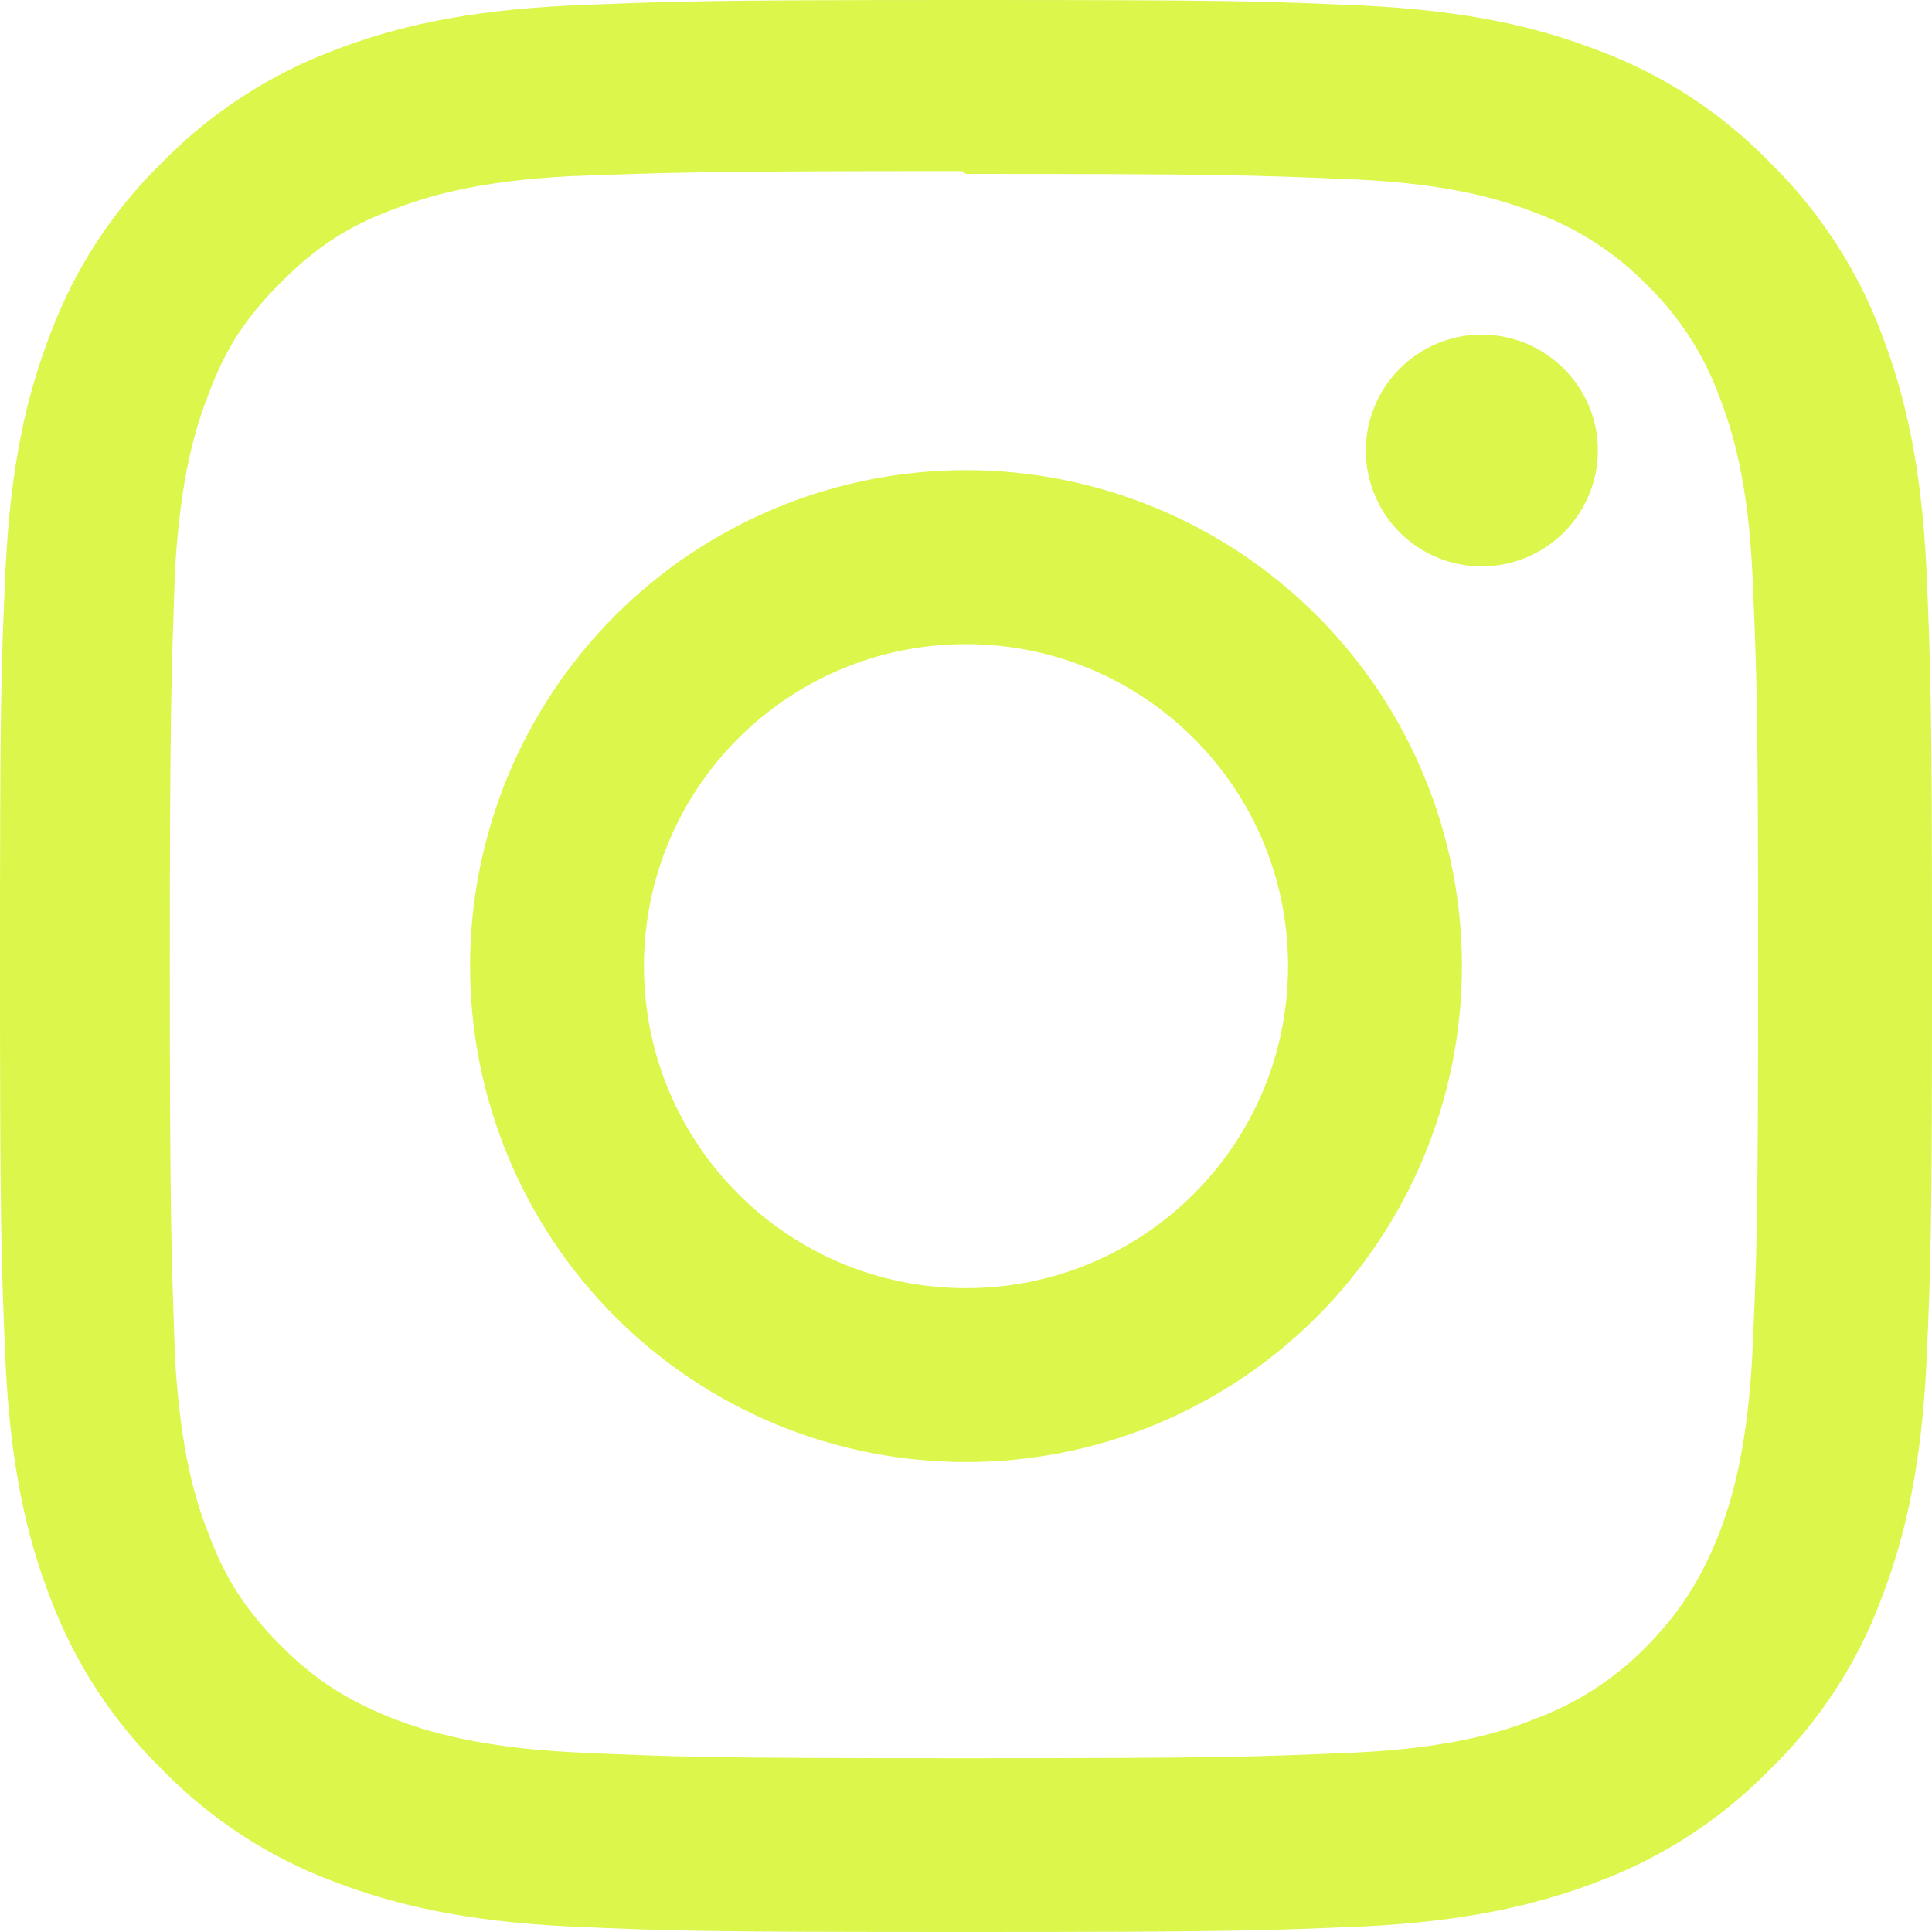
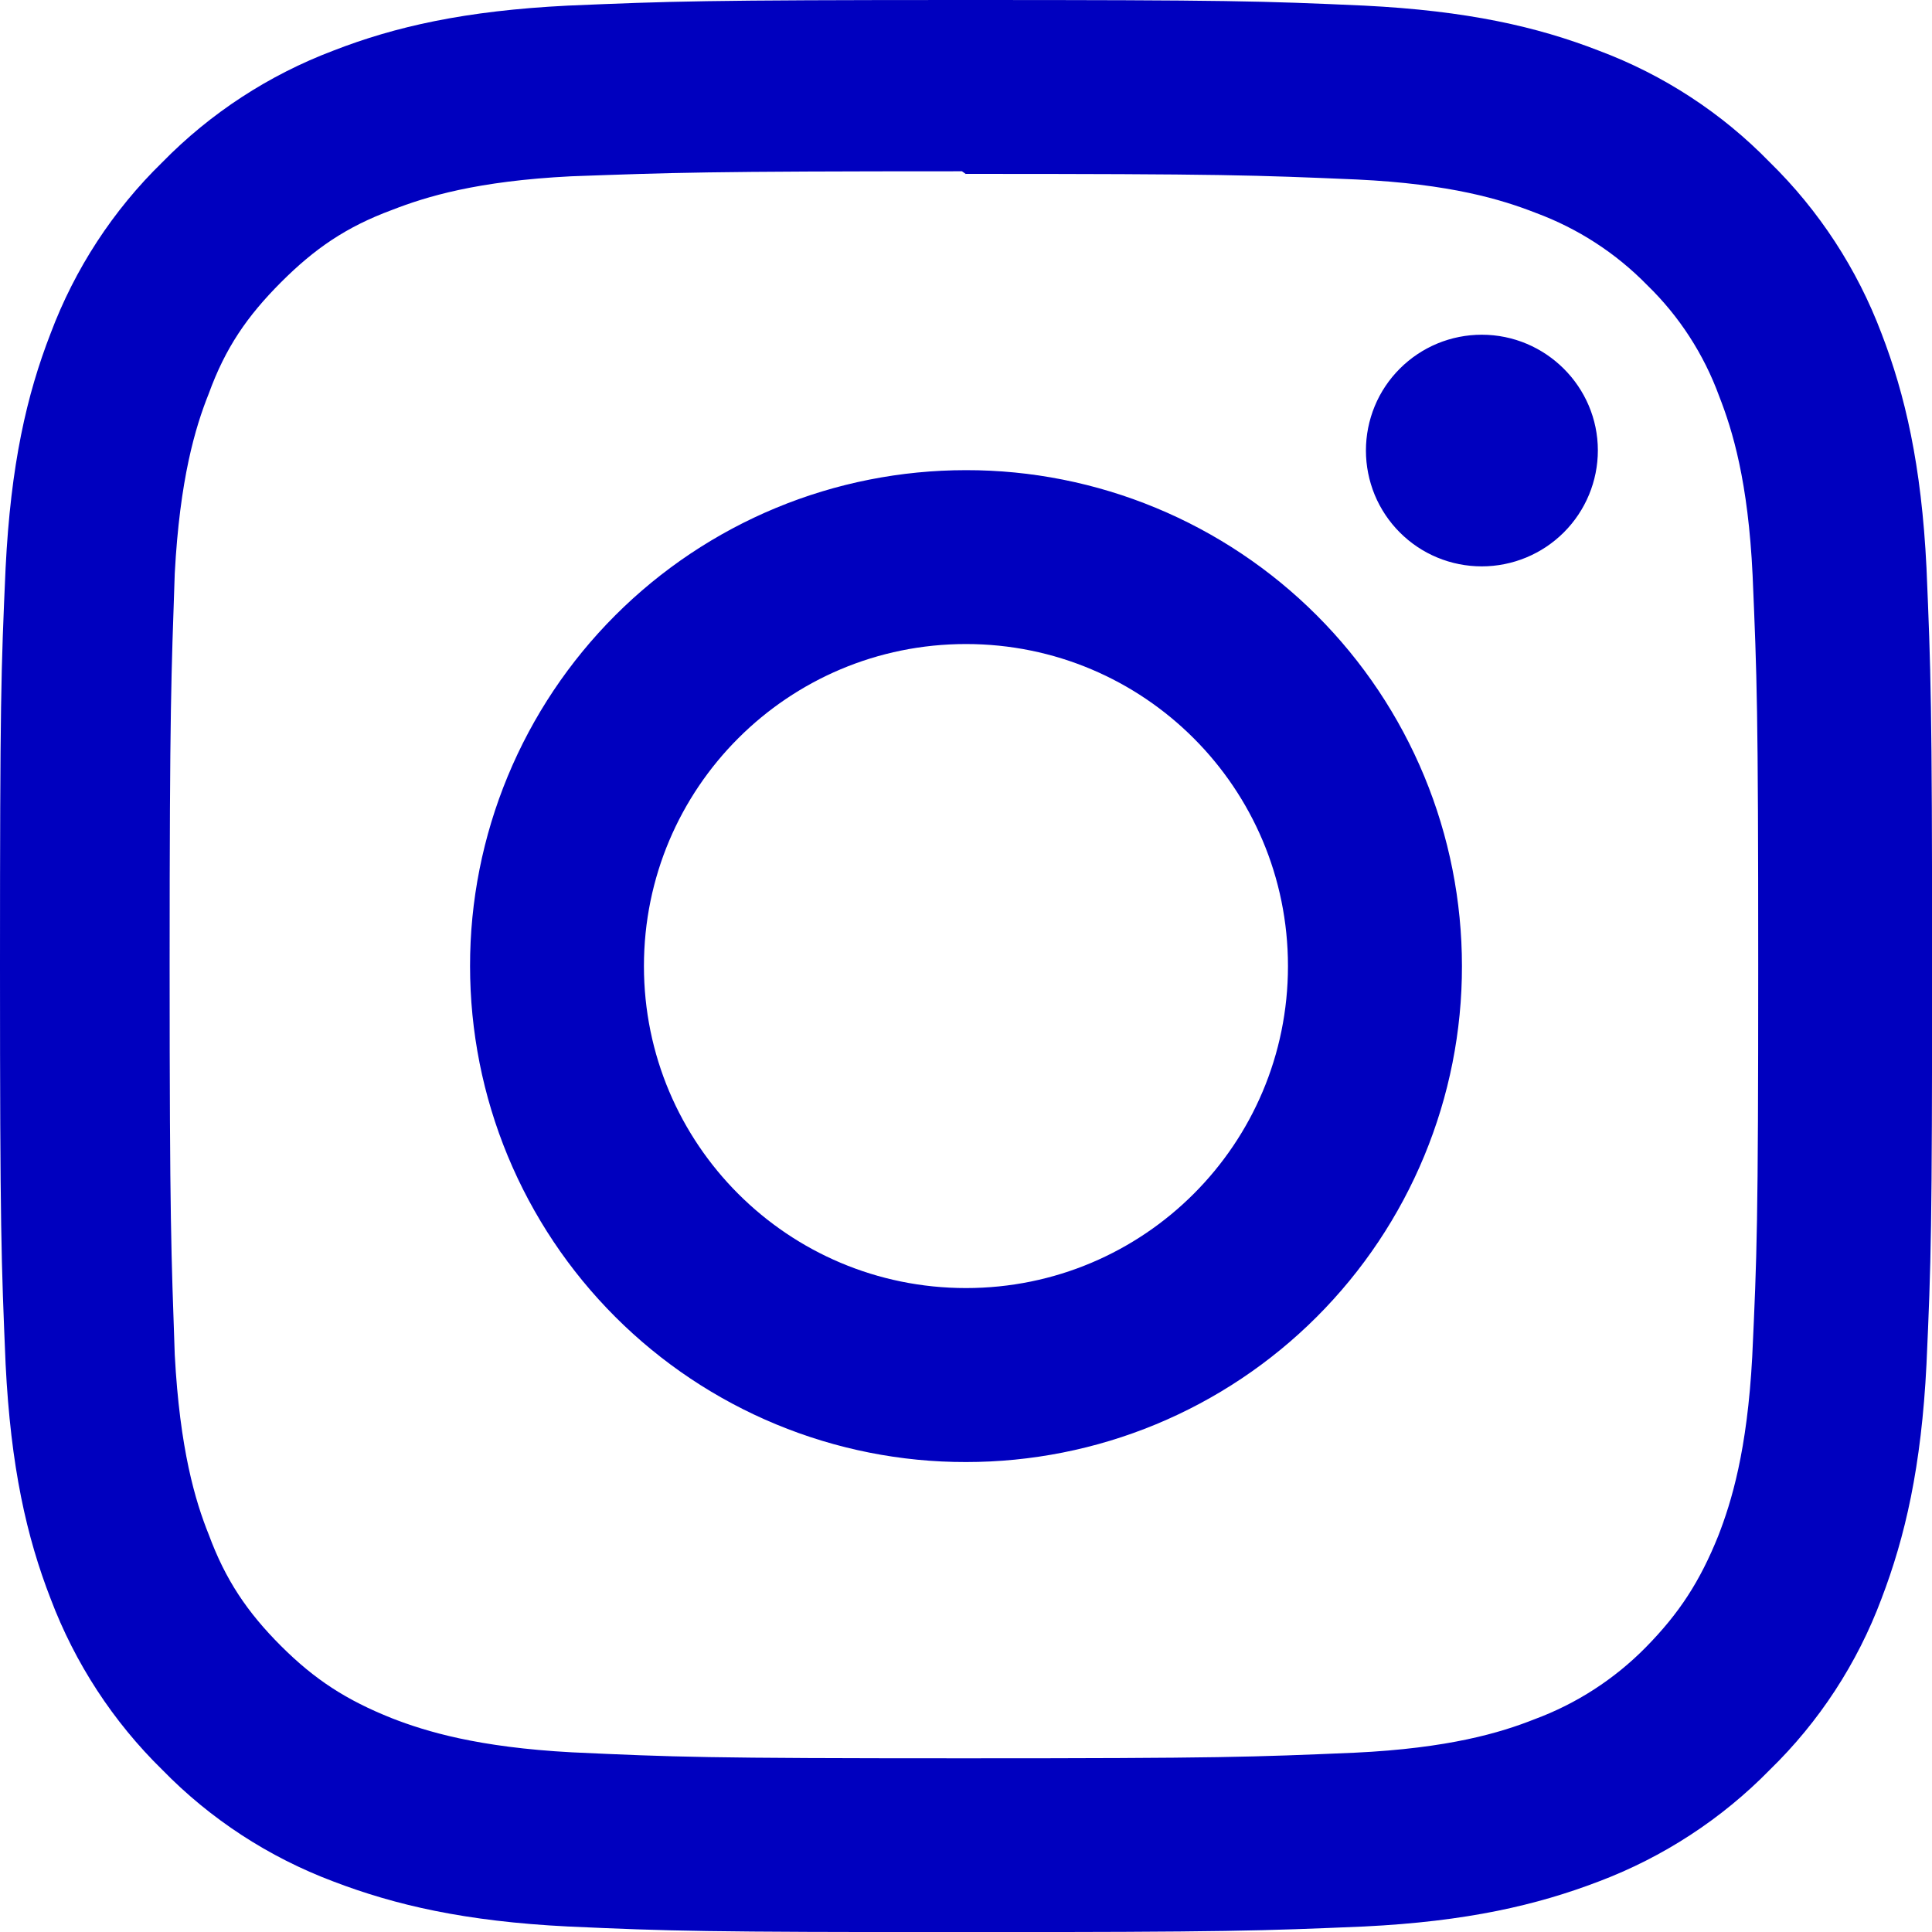
- <svg xmlns="http://www.w3.org/2000/svg" width="20" height="20" viewBox="0 0 20 20" fill="none">
-   <path d="M10 0C7.282 0 6.943 0.013 5.879 0.058C4.811 0.111 4.088 0.276 3.45 0.524C2.783 0.776 2.179 1.17 1.68 1.68C1.169 2.178 0.774 2.782 0.524 3.45C0.276 4.088 0.111 4.811 0.058 5.879C0.01 6.943 0 7.282 0 10C0 12.719 0.013 13.057 0.058 14.121C0.111 15.186 0.276 15.912 0.524 16.55C0.776 17.217 1.17 17.821 1.68 18.32C2.178 18.831 2.782 19.226 3.45 19.476C4.088 19.721 4.814 19.889 5.879 19.942C6.943 19.99 7.282 20 10 20C12.719 20 13.057 19.987 14.121 19.942C15.186 19.889 15.912 19.72 16.55 19.476C17.217 19.224 17.821 18.83 18.32 18.32C18.832 17.823 19.227 17.218 19.476 16.55C19.721 15.912 19.889 15.186 19.942 14.121C19.99 13.057 20 12.719 20 10C20 7.282 19.987 6.943 19.942 5.879C19.889 4.814 19.72 4.084 19.476 3.45C19.224 2.783 18.83 2.179 18.32 1.68C17.823 1.168 17.218 0.773 16.55 0.524C15.912 0.276 15.186 0.111 14.121 0.058C13.057 0.01 12.719 0 10 0ZM10 1.8C12.67 1.8 12.989 1.813 14.044 1.858C15.017 1.904 15.547 2.067 15.899 2.204C16.334 2.365 16.728 2.62 17.052 2.952C17.383 3.275 17.638 3.668 17.797 4.102C17.934 4.454 18.097 4.984 18.142 5.957C18.187 7.012 18.2 7.332 18.2 10.001C18.2 12.67 18.187 12.989 18.139 14.044C18.086 15.018 17.924 15.548 17.787 15.899C17.597 16.369 17.386 16.697 17.037 17.052C16.712 17.382 16.319 17.636 15.884 17.797C15.537 17.935 14.999 18.097 14.022 18.143C12.962 18.188 12.649 18.201 9.973 18.201C7.296 18.201 6.984 18.188 5.922 18.139C4.949 18.087 4.412 17.924 4.06 17.787C3.585 17.598 3.259 17.387 2.91 17.038C2.558 16.686 2.335 16.351 2.162 15.885C2.022 15.538 1.862 15 1.81 14.023C1.775 12.975 1.758 12.65 1.758 9.986C1.758 7.323 1.775 6.997 1.81 5.936C1.862 4.959 2.022 4.422 2.162 4.074C2.335 3.598 2.559 3.273 2.91 2.921C3.259 2.573 3.585 2.348 4.06 2.172C4.412 2.035 4.936 1.872 5.913 1.823C6.973 1.785 7.286 1.771 9.959 1.771L10 1.8ZM10 4.867C9.326 4.867 8.658 5 8.035 5.258C7.412 5.516 6.846 5.894 6.369 6.371C5.893 6.847 5.514 7.413 5.257 8.036C4.999 8.659 4.866 9.327 4.866 10.001C4.866 10.675 4.999 11.343 5.257 11.966C5.514 12.589 5.893 13.155 6.369 13.632C6.846 14.109 7.412 14.487 8.035 14.745C8.658 15.003 9.326 15.135 10 15.135C10.674 15.135 11.342 15.003 11.965 14.745C12.588 14.487 13.154 14.109 13.631 13.632C14.107 13.155 14.486 12.589 14.743 11.966C15.001 11.343 15.134 10.675 15.134 10.001C15.134 9.327 15.001 8.659 14.743 8.036C14.486 7.413 14.107 6.847 13.631 6.371C13.154 5.894 12.588 5.516 11.965 5.258C11.342 5 10.674 4.867 10 4.867ZM10 13.335C8.157 13.335 6.666 11.844 6.666 10.001C6.666 8.159 8.157 6.668 10 6.668C11.843 6.668 13.334 8.159 13.334 10.001C13.334 11.844 11.843 13.335 10 13.335ZM16.541 4.662C16.541 4.981 16.414 5.286 16.188 5.512C15.963 5.737 15.657 5.863 15.339 5.863C15.181 5.863 15.025 5.832 14.88 5.772C14.734 5.712 14.602 5.623 14.491 5.512C14.379 5.401 14.291 5.268 14.231 5.123C14.17 4.977 14.139 4.821 14.139 4.664C14.139 4.506 14.17 4.35 14.231 4.205C14.291 4.059 14.379 3.927 14.491 3.816C14.602 3.704 14.734 3.616 14.88 3.555C15.025 3.495 15.181 3.464 15.339 3.464C15.999 3.464 16.541 4.002 16.541 4.662Z" fill="#DCF64B" />
+ <svg xmlns="http://www.w3.org/2000/svg" width="20" height="20" fill="none">
+   <g>
+     <path id="svg_1" fill="#0000bf" d="m10,0c-2.718,0 -3.057,0.013 -4.121,0.058c-1.068,0.053 -1.791,0.218 -2.428,0.466c-0.667,0.252 -1.272,0.646 -1.771,1.156c-0.511,0.498 -0.905,1.103 -1.156,1.771c-0.248,0.638 -0.413,1.36 -0.466,2.428c-0.048,1.065 -0.058,1.403 -0.058,4.121c0,2.719 0.013,3.057 0.058,4.121c0.053,1.065 0.218,1.791 0.466,2.429c0.252,0.667 0.646,1.272 1.156,1.771c0.498,0.511 1.103,0.905 1.771,1.156c0.638,0.244 1.363,0.413 2.428,0.466c1.065,0.048 1.403,0.058 4.121,0.058c2.719,0 3.057,-0.013 4.121,-0.058c1.065,-0.052 1.791,-0.222 2.429,-0.466c0.667,-0.252 1.272,-0.646 1.771,-1.156c0.511,-0.497 0.906,-1.102 1.156,-1.771c0.244,-0.638 0.413,-1.363 0.466,-2.429c0.048,-1.065 0.058,-1.403 0.058,-4.121c0,-2.718 -0.013,-3.057 -0.058,-4.121c-0.052,-1.065 -0.222,-1.795 -0.466,-2.428c-0.252,-0.667 -0.646,-1.272 -1.156,-1.771c-0.497,-0.511 -1.102,-0.906 -1.771,-1.156c-0.638,-0.248 -1.363,-0.413 -2.429,-0.466c-1.065,-0.048 -1.403,-0.058 -4.121,-0.058zm0,1.8c2.67,0 2.989,0.013 4.044,0.058c0.973,0.046 1.503,0.208 1.855,0.346c0.435,0.161 0.829,0.416 1.153,0.748c0.332,0.322 0.586,0.715 0.745,1.15c0.138,0.352 0.3,0.882 0.346,1.855c0.045,1.055 0.058,1.375 0.058,4.044c0,2.669 -0.013,2.989 -0.062,4.044c-0.052,0.973 -0.215,1.503 -0.352,1.855c-0.189,0.469 -0.401,0.798 -0.75,1.153c-0.325,0.33 -0.718,0.584 -1.153,0.745c-0.348,0.138 -0.885,0.3 -1.862,0.346c-1.061,0.045 -1.373,0.058 -4.05,0.058c-2.677,0 -2.989,-0.013 -4.051,-0.062c-0.973,-0.052 -1.51,-0.215 -1.862,-0.352c-0.475,-0.189 -0.801,-0.401 -1.15,-0.749c-0.352,-0.352 -0.576,-0.687 -0.748,-1.153c-0.14,-0.347 -0.3,-0.885 -0.352,-1.862c-0.036,-1.048 -0.053,-1.373 -0.053,-4.037c0,-2.663 0.017,-2.989 0.053,-4.05c0.052,-0.977 0.212,-1.513 0.352,-1.862c0.173,-0.476 0.397,-0.801 0.748,-1.153c0.348,-0.348 0.674,-0.573 1.15,-0.749c0.352,-0.137 0.876,-0.299 1.853,-0.348c1.061,-0.038 1.373,-0.052 4.046,-0.052l0.041,0.029zm0,3.067c-0.674,-0 -1.342,0.132 -1.965,0.39c-0.623,0.258 -1.189,0.636 -1.666,1.113c-0.477,0.477 -0.855,1.043 -1.113,1.666c-0.258,0.623 -0.391,1.291 -0.39,1.965c-0,0.674 0.132,1.342 0.39,1.965c0.258,0.623 0.636,1.189 1.113,1.666c0.477,0.477 1.043,0.855 1.666,1.113c0.623,0.258 1.291,0.391 1.965,0.39c0.674,0 1.342,-0.132 1.965,-0.39c0.623,-0.258 1.189,-0.636 1.666,-1.113c0.477,-0.477 0.855,-1.043 1.113,-1.666c0.258,-0.623 0.391,-1.291 0.39,-1.965c0,-0.674 -0.132,-1.342 -0.39,-1.965c-0.258,-0.623 -0.636,-1.189 -1.113,-1.666c-0.477,-0.477 -1.043,-0.855 -1.666,-1.113c-0.623,-0.258 -1.291,-0.391 -1.965,-0.39zm0,8.467c-1.843,0 -3.334,-1.491 -3.334,-3.333c0,-1.843 1.491,-3.334 3.334,-3.334c1.843,0 3.333,1.491 3.333,3.334c0,1.843 -1.491,3.333 -3.333,3.333zm6.541,-8.672c-0,0.319 -0.127,0.624 -0.352,0.849c-0.225,0.225 -0.531,0.352 -0.85,0.352c-0.158,0 -0.314,-0.031 -0.459,-0.091c-0.146,-0.06 -0.278,-0.149 -0.389,-0.26c-0.111,-0.111 -0.2,-0.244 -0.26,-0.389c-0.06,-0.146 -0.091,-0.302 -0.091,-0.459c0,-0.158 0.031,-0.314 0.091,-0.459c0.06,-0.146 0.149,-0.278 0.26,-0.389c0.111,-0.111 0.244,-0.2 0.389,-0.26c0.145,-0.06 0.301,-0.091 0.459,-0.091c0.661,0 1.202,0.538 1.202,1.198z" />
+   </g>
</svg>
